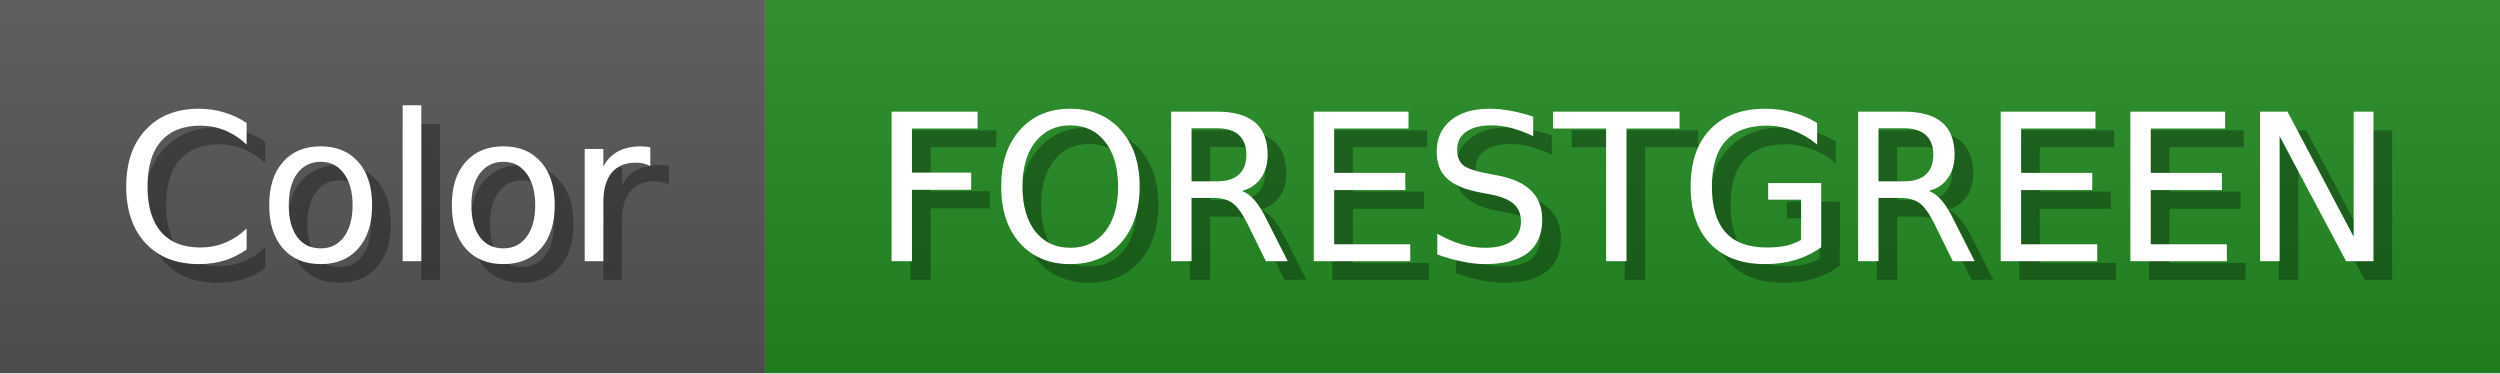
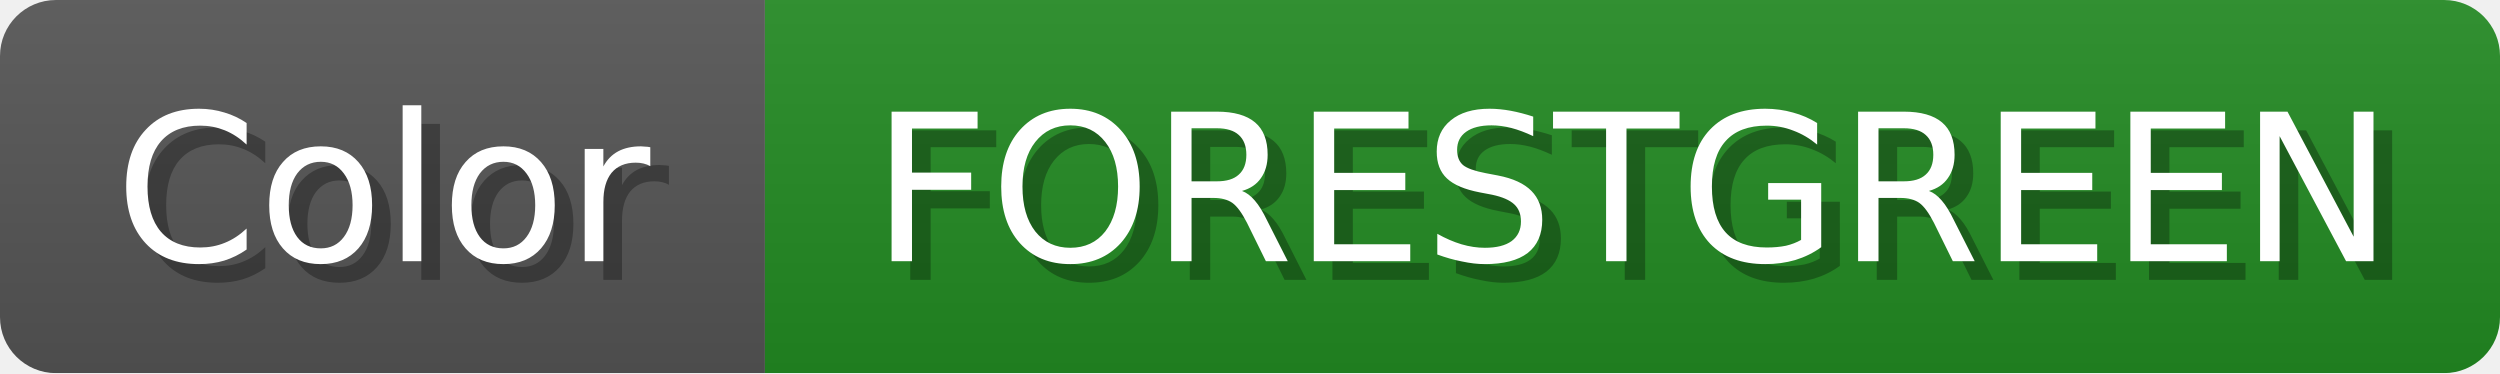
<svg xmlns="http://www.w3.org/2000/svg" width="134" height="20">
  <linearGradient id="b" x2="0" y2="100%">
    <stop offset="0" stop-color="#bbb" stop-opacity=".1" />
    <stop offset="1" stop-opacity=".1" />
  </linearGradient>
-   <mask id="{{ mask id }}">
+   <mask id="20">
    <rect width="134" height="20" rx="3" fill="#fff" />
  </mask>
-   <g mask="url(#{{ mask id }})">
+   <g mask="url(#20)">
    <path fill="#555" d="M0 0h41v20H0z" />
    <path fill="#228B22" d="M41 0h93v20H41z" />
    <path fill="url(#b)" d="M0 0h134v20H0z" />
  </g>
  <g fill="#fff" text-anchor="middle" font-family="DejaVu Sans,Verdana,Geneva,sans-serif" font-size="11">
    <text x="21.5" y="15" fill="#010101" fill-opacity=".3">Color</text>
    <text x="20.5" y="14">Color</text>
  </g>
  <g fill="#fff" text-anchor="middle" font-family="DejaVu Sans,Verdana,Geneva,sans-serif" font-size="11">
    <text x="88.5" y="15" fill="#010101" fill-opacity=".3">FORESTGREEN</text>
    <text x="87.5" y="14">FORESTGREEN</text>
  </g>
</svg>
